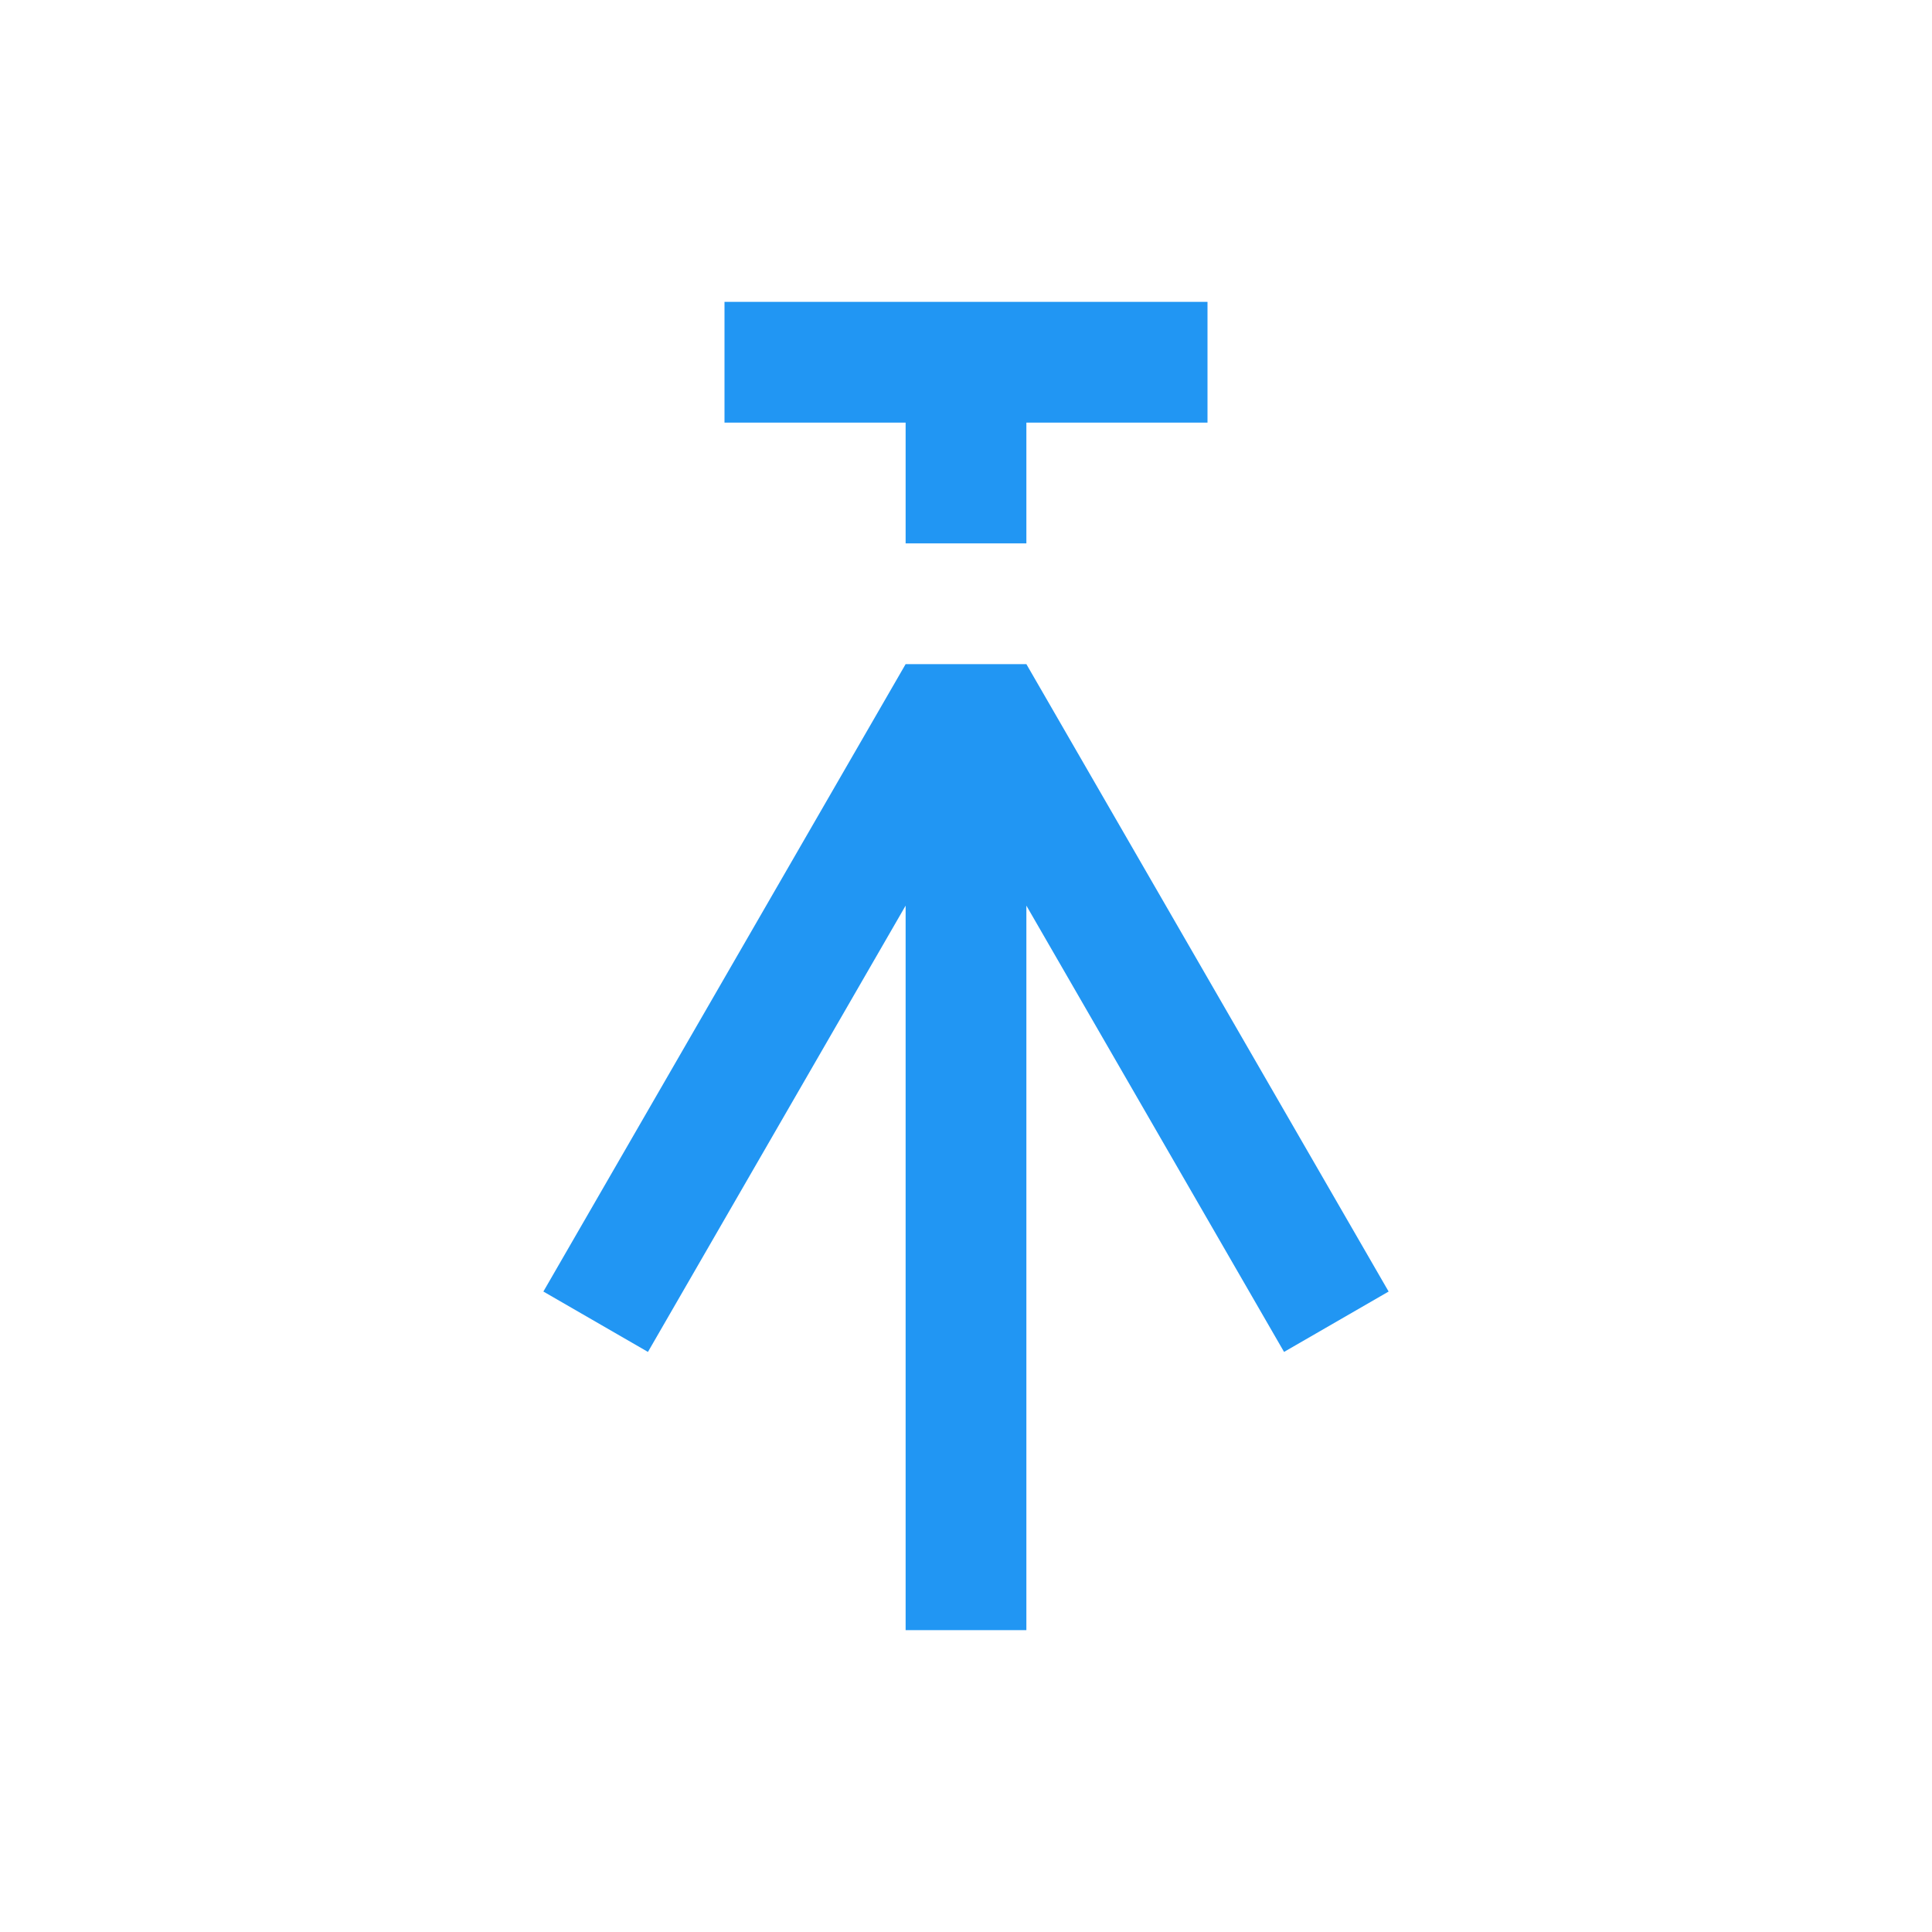
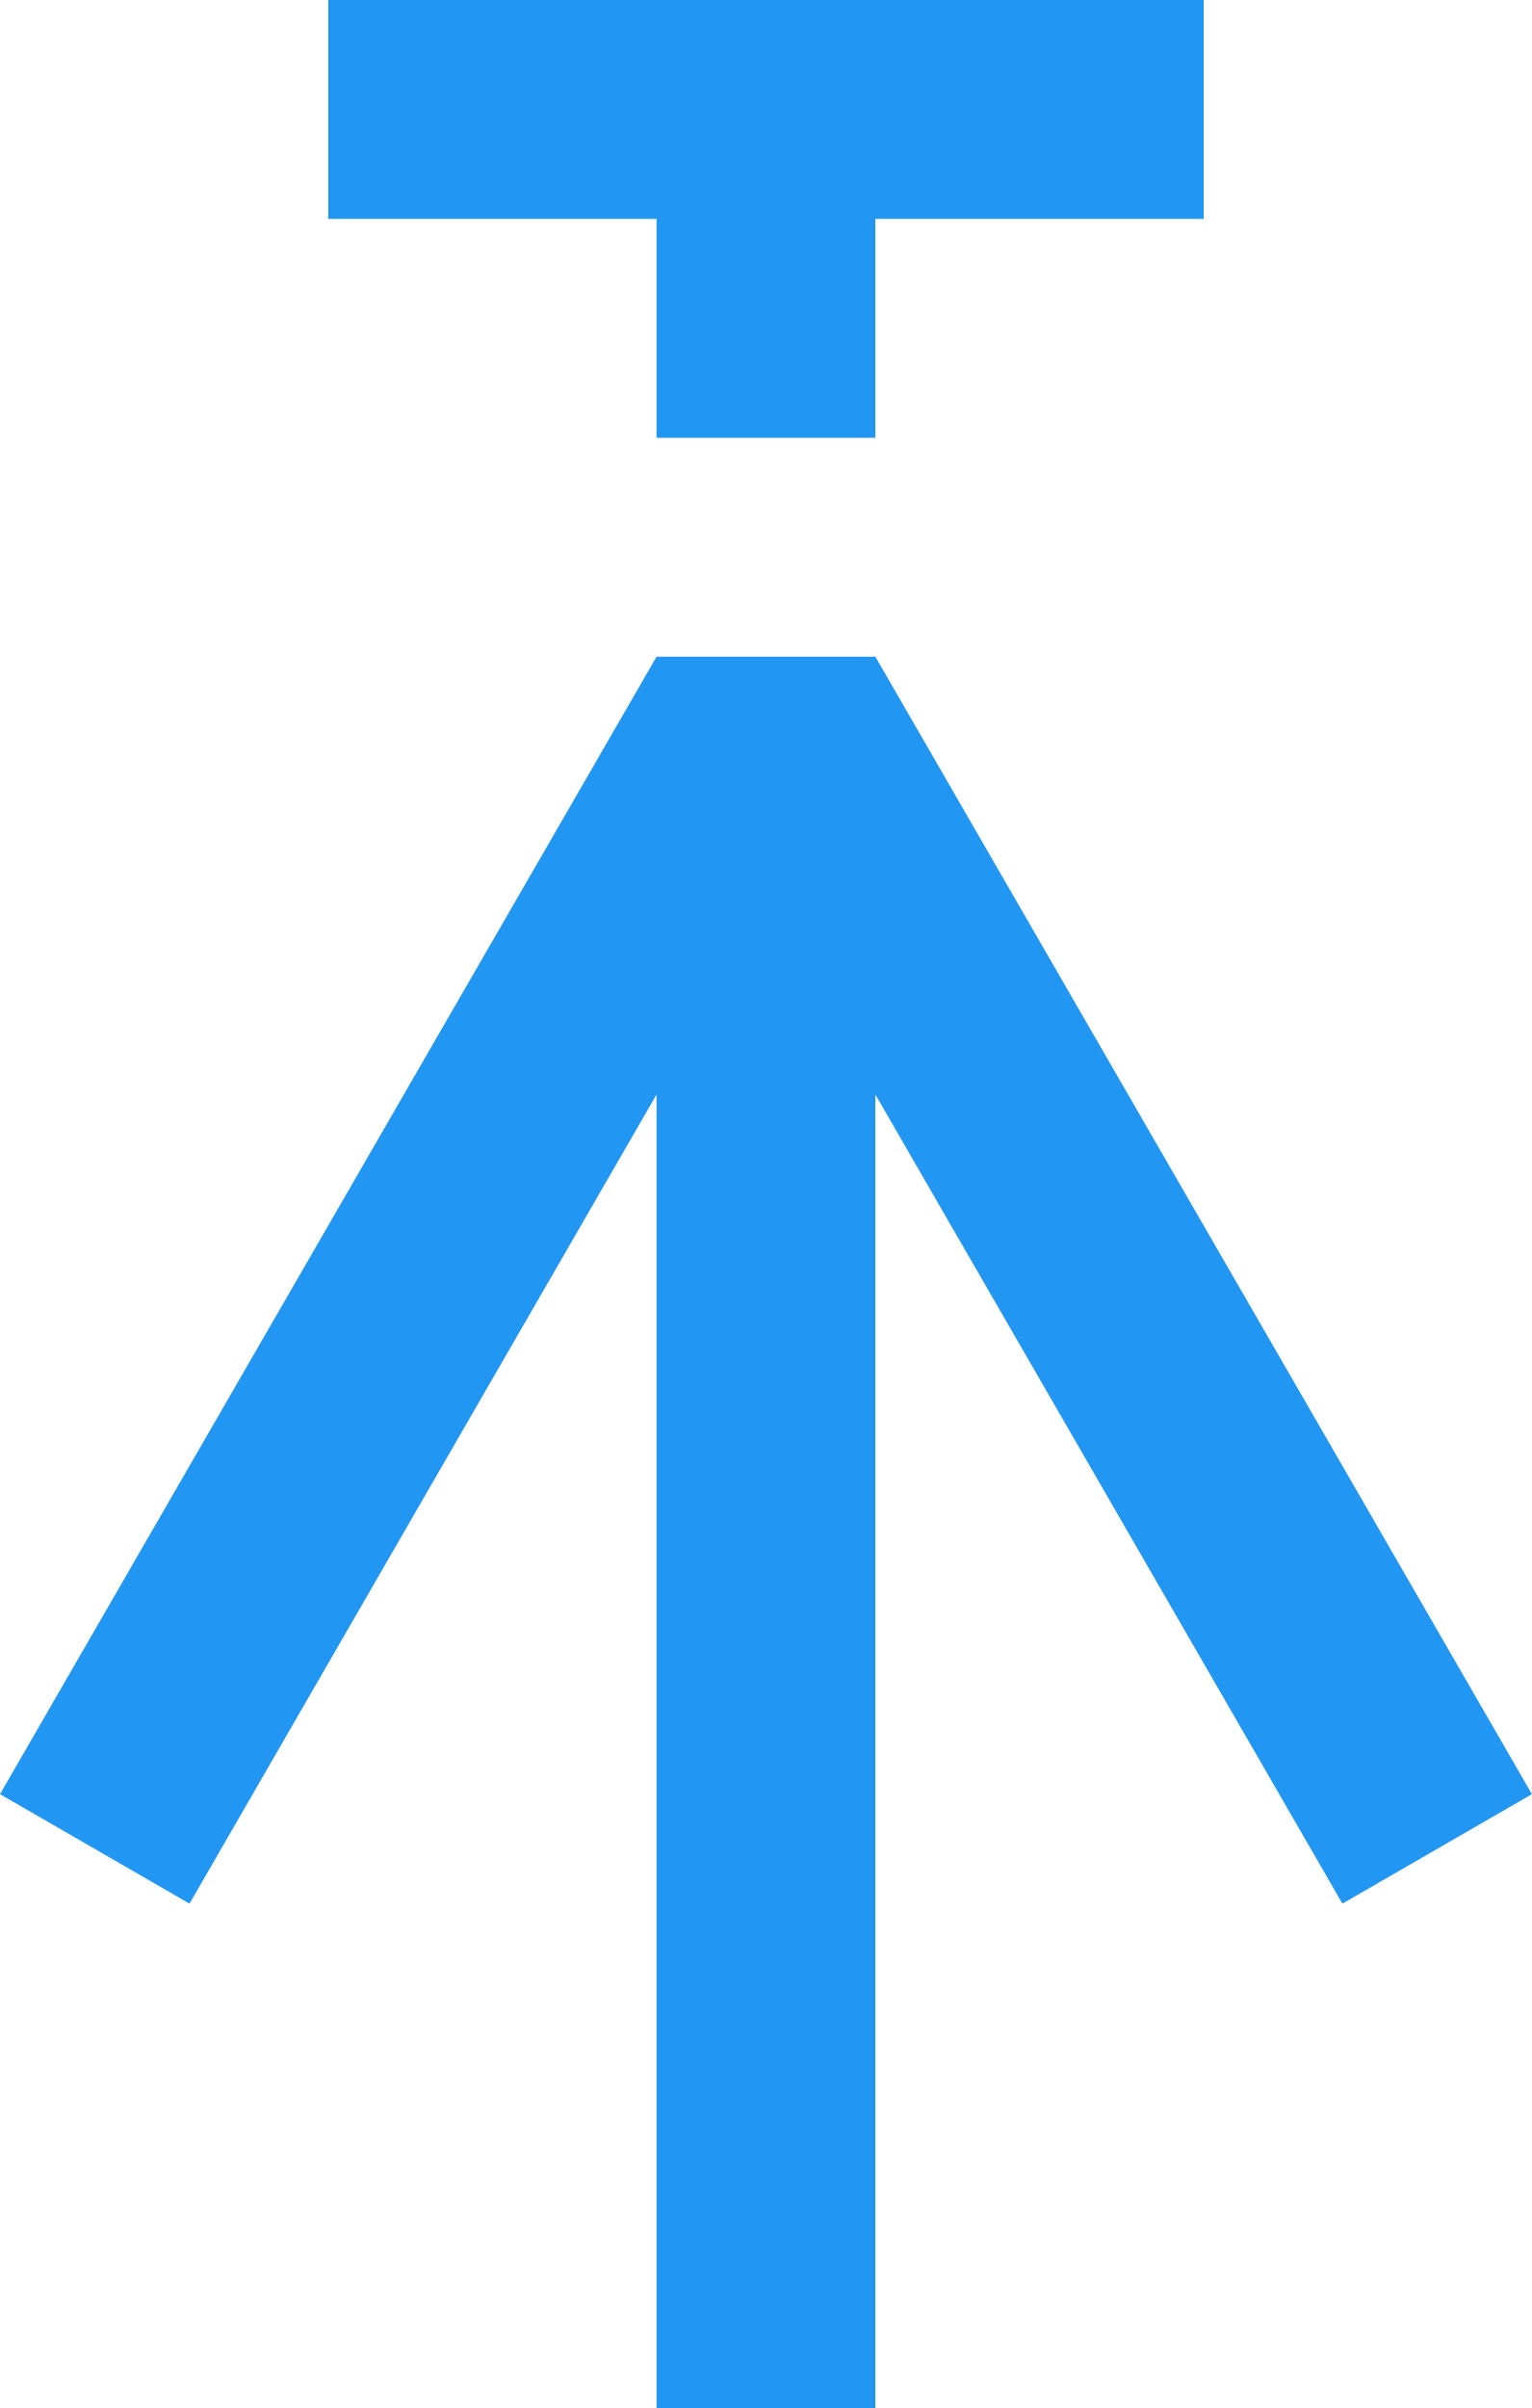
- <svg xmlns="http://www.w3.org/2000/svg" width="32px" height="32px" viewBox="0 0 32 32" version="1.1">
-   <defs />
-   <g id="Elements" stroke="none" stroke-width="1" fill="none" fill-rule="evenodd">
-     <g id="phone-tripod" fill="#2196F3">
-       <path d="M17,15 L17,27 L15,27 L15,15 L10.732,22.392 L9,21.392 L15,11 L17,11 L23,21.392 L21.268,22.392 L17,15 Z M12,5 L20,5 L20,7 L12,7 L12,5 Z M15,7 L17,7 L17,9 L15,9 L15,7 Z" id="icon" />
-     </g>
-   </g>
+ <svg xmlns="http://www.w3.org/2000/svg" width="14" height="22" viewBox="0 0 14 22">
+   <path fill="#2196F3" fill-rule="evenodd" d="M8,10 L8,22 L6,22 L6,10 L1.732,17.392 L0,16.392 L6,6 L8,6 L14,16.392 L12.268,17.392 L8,10 Z M3,0 L11,0 L11,2 L3,2 L3,0 Z M6,2 L8,2 L8,4 L6,4 L6,2 Z" />
</svg>
